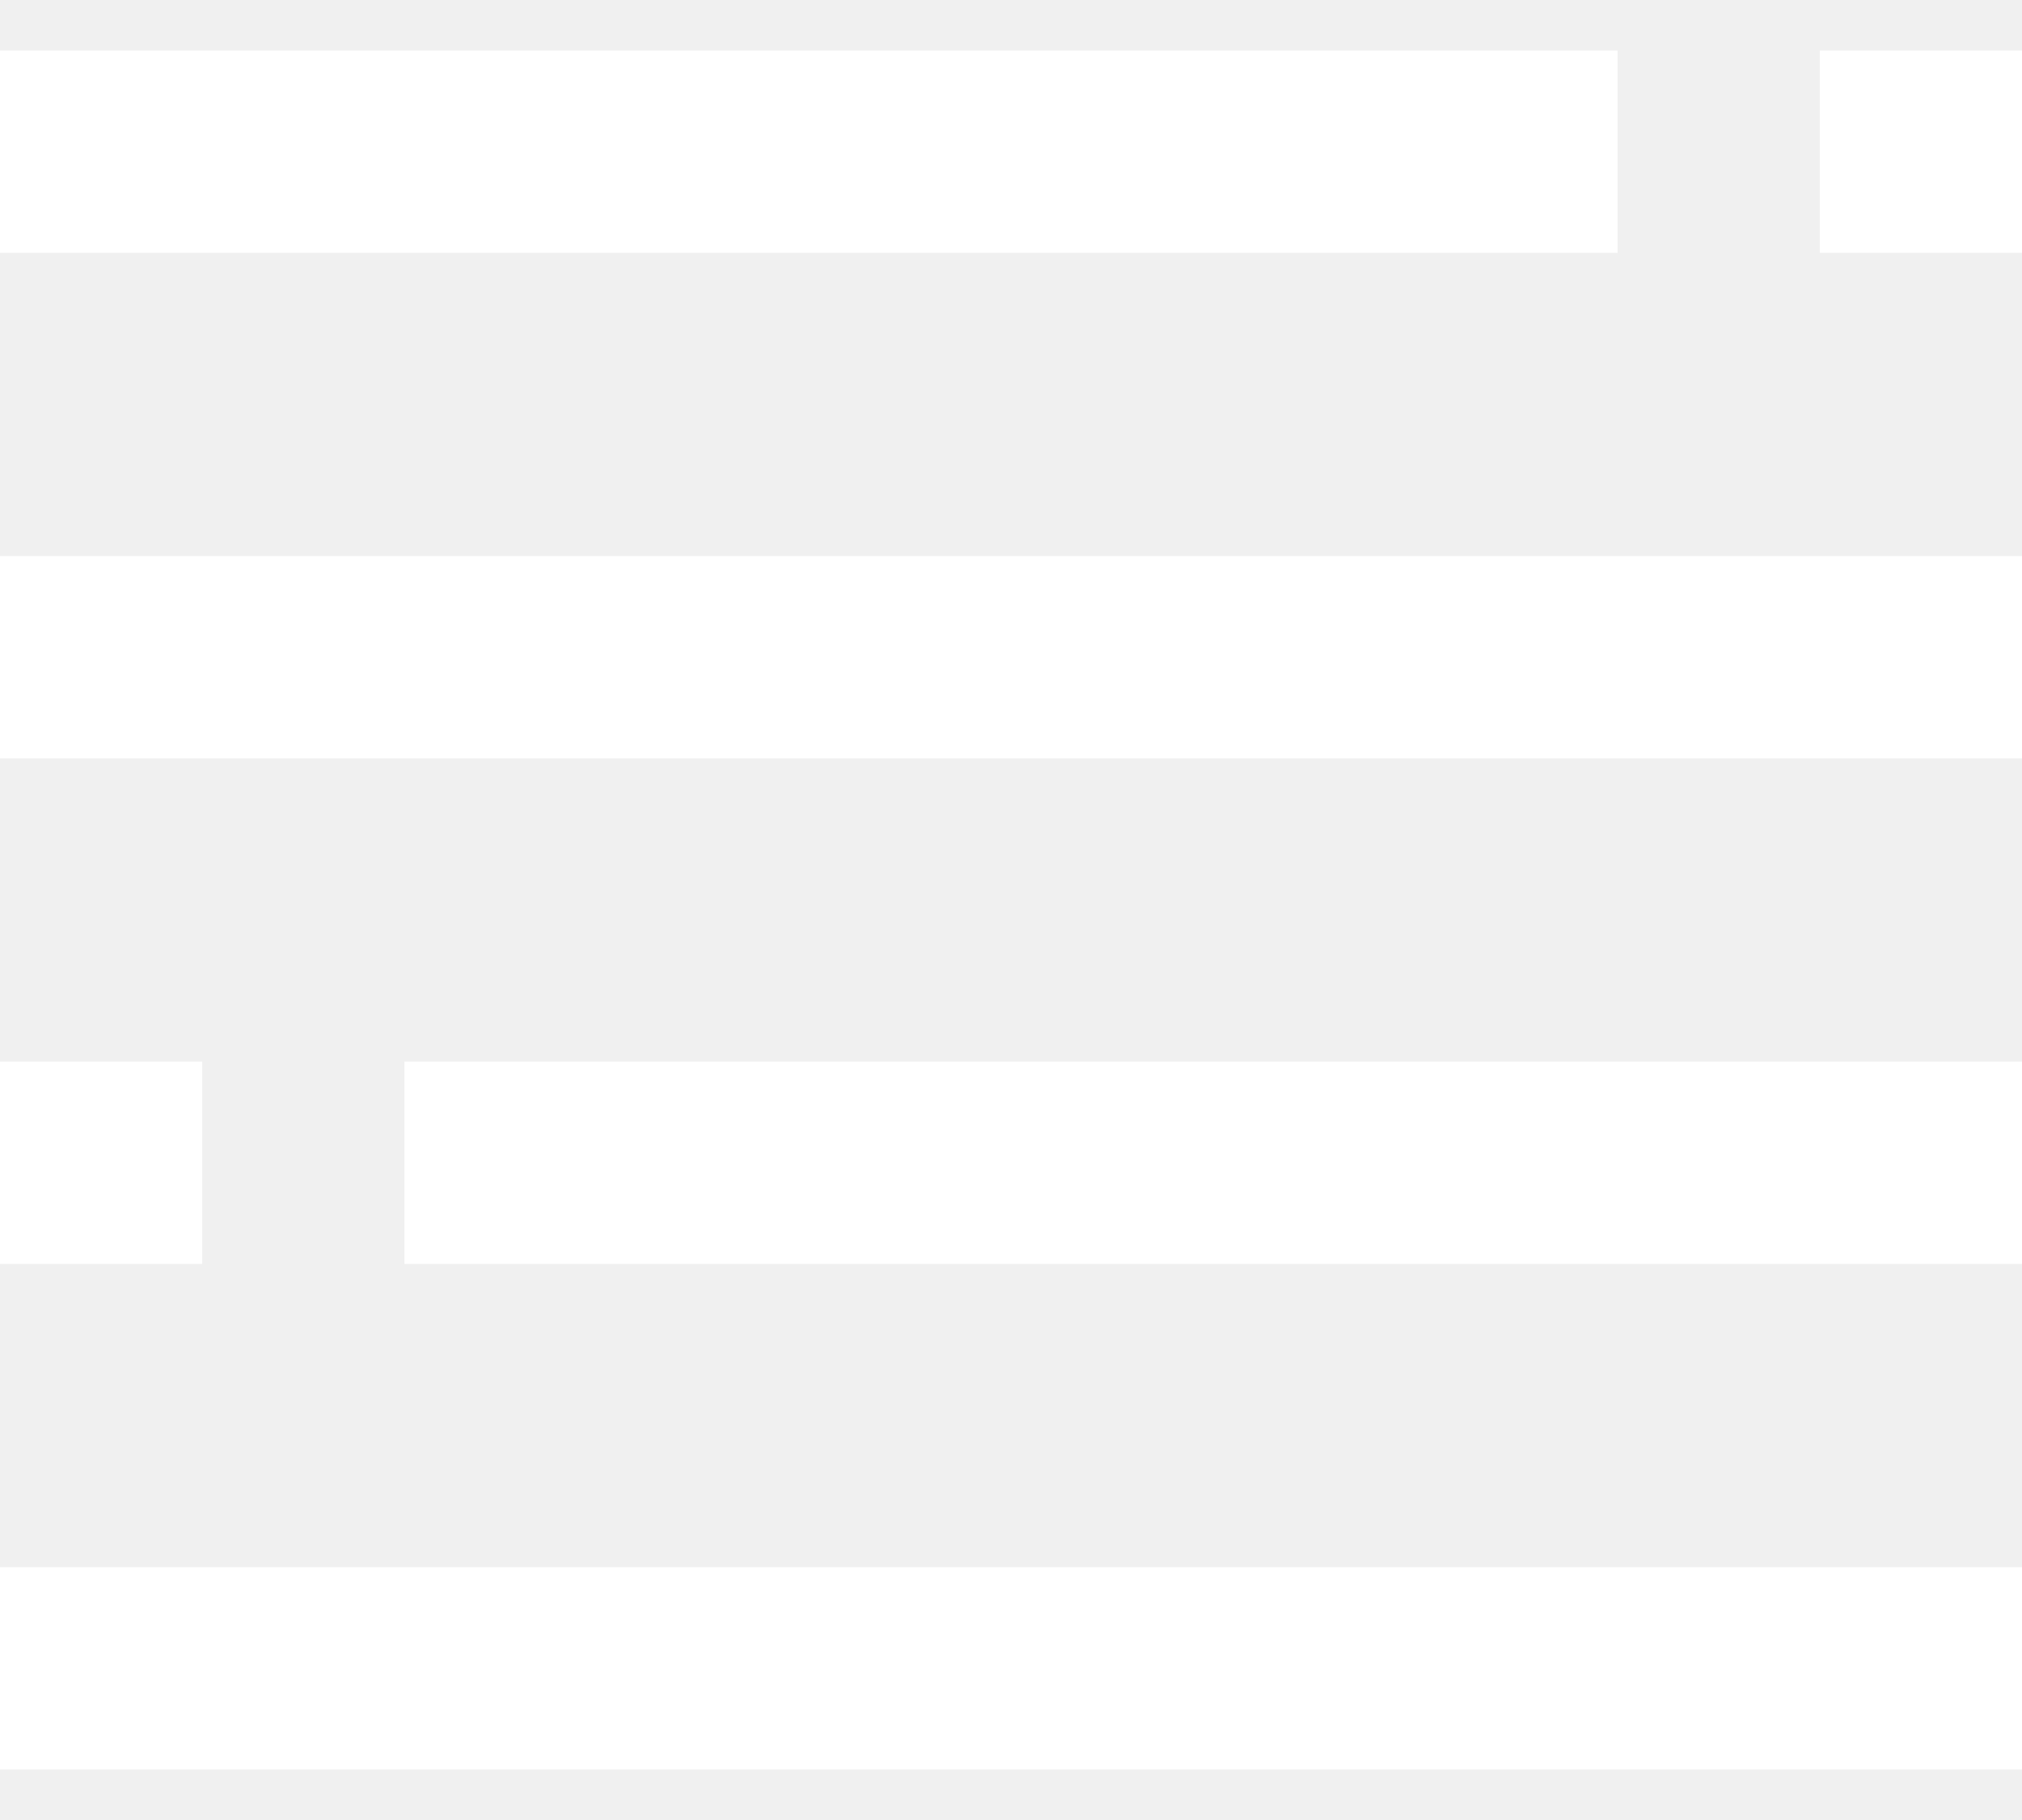
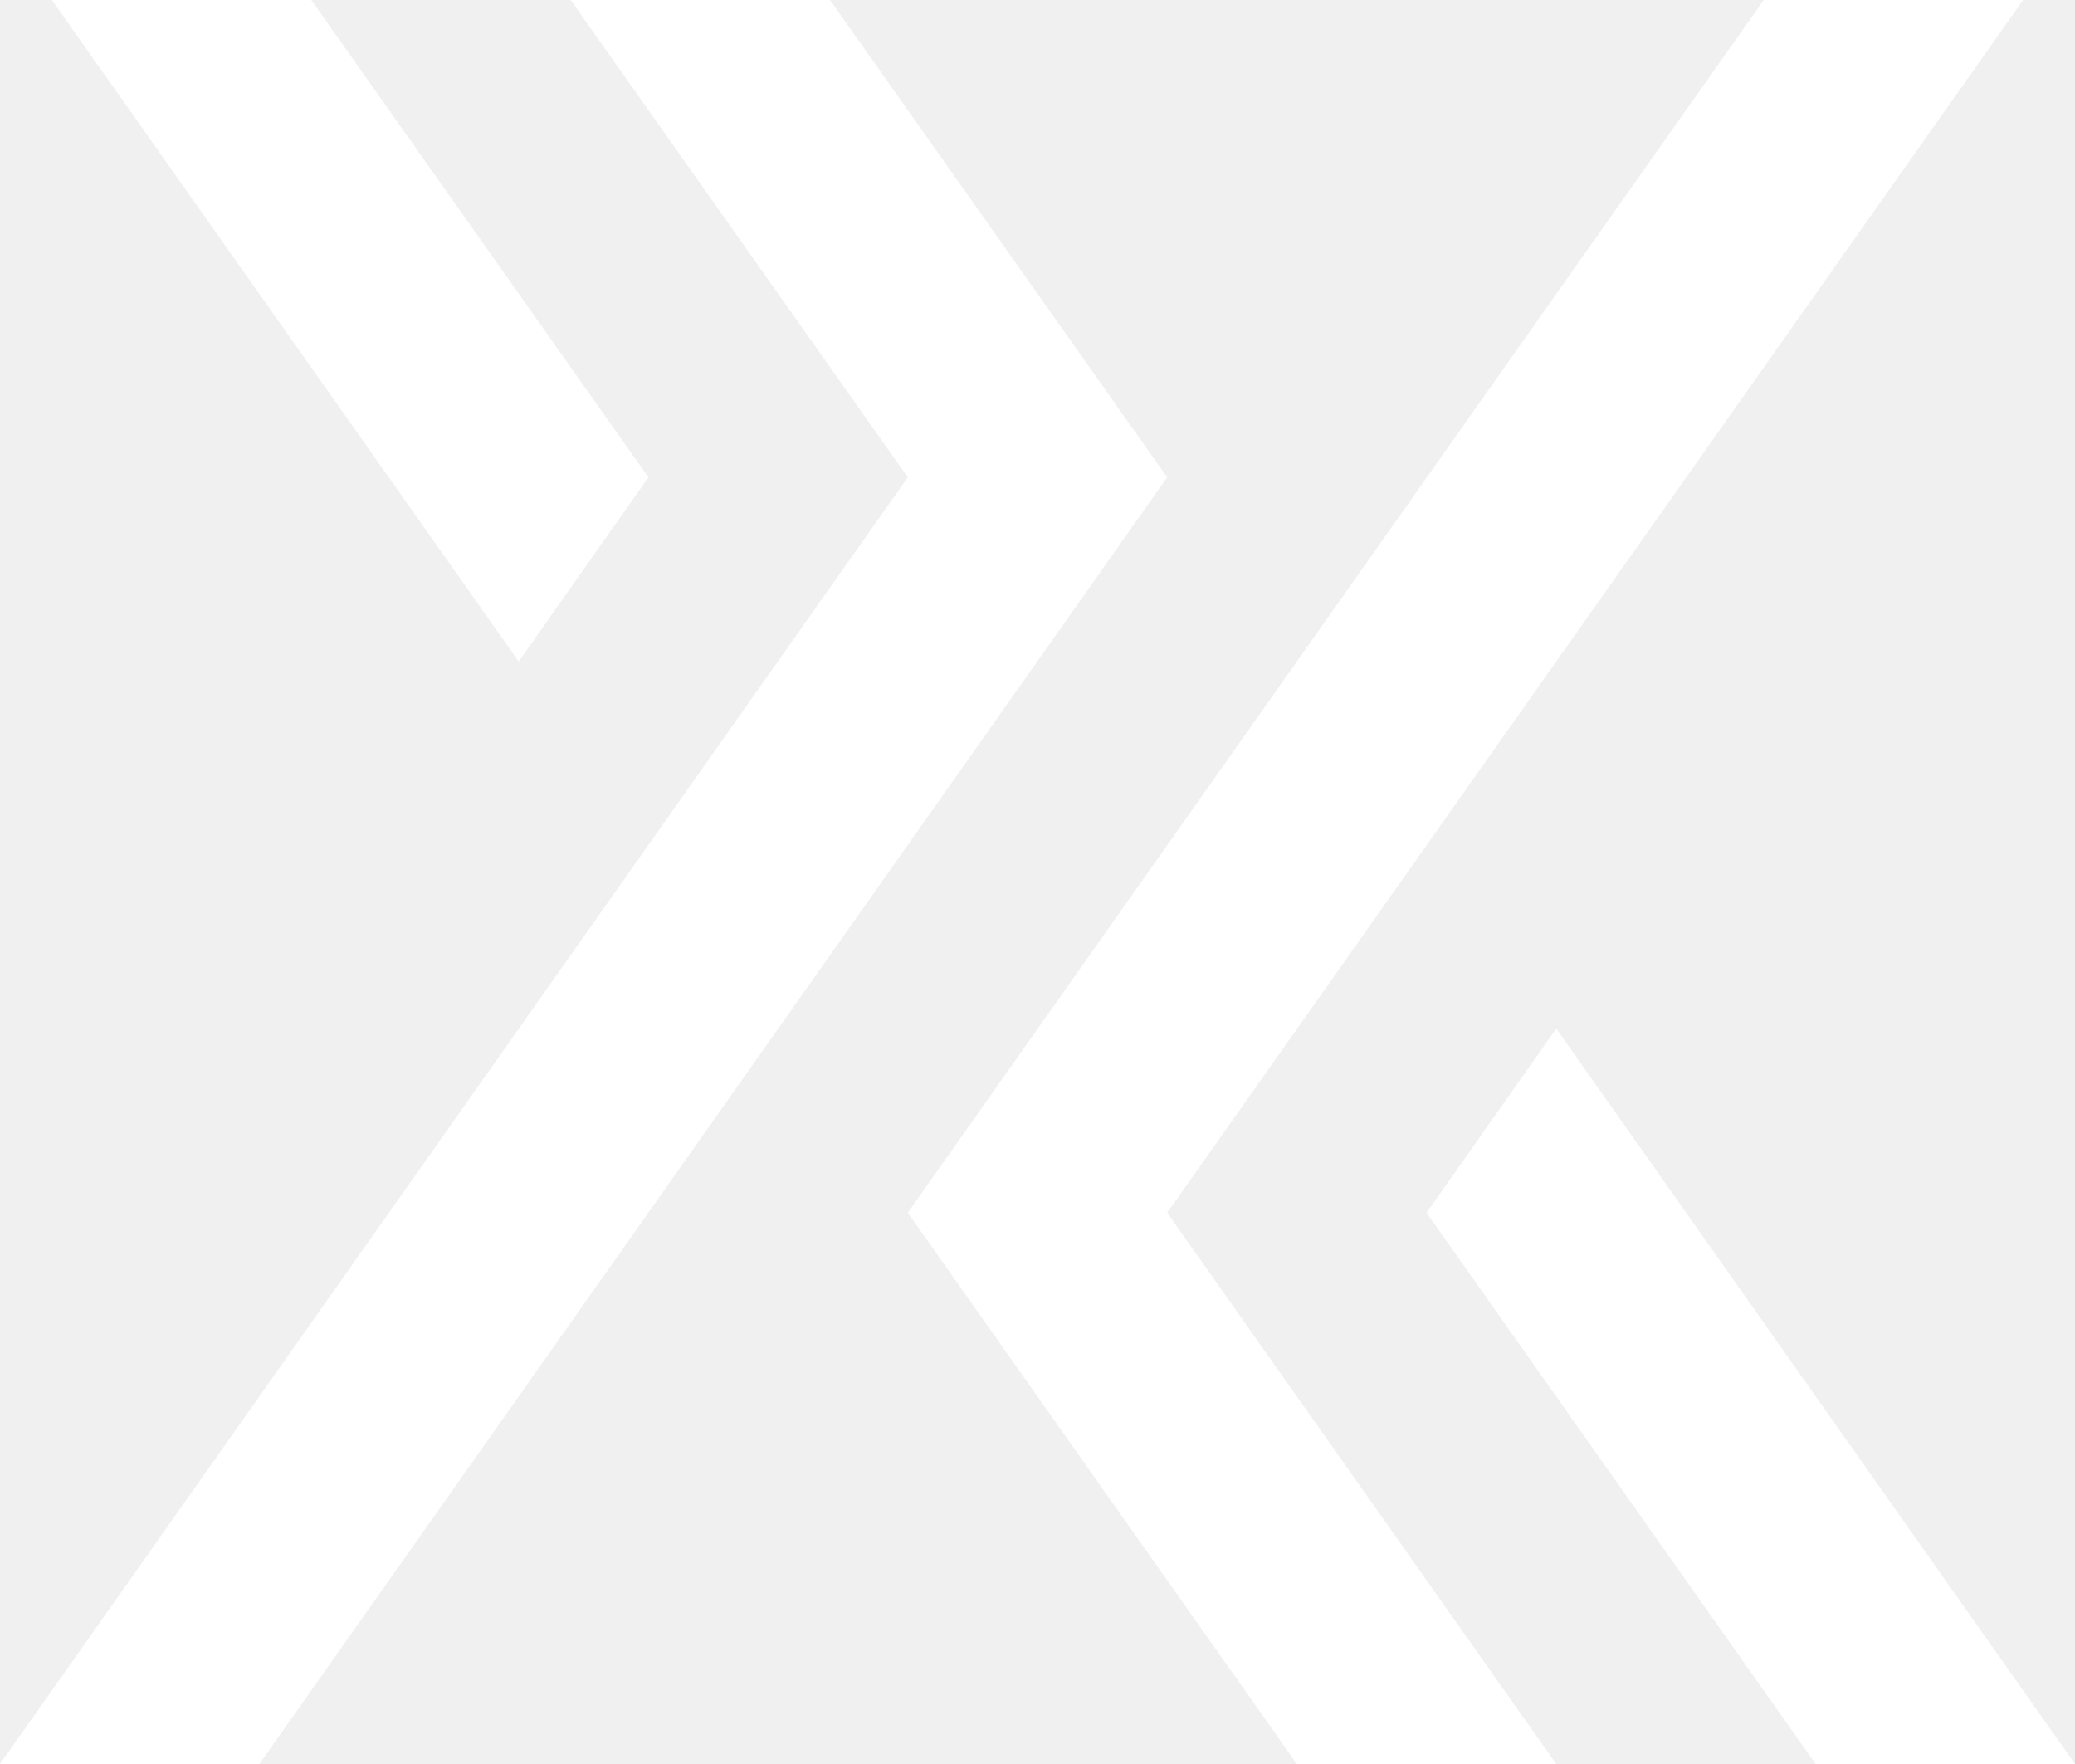
- <svg xmlns="http://www.w3.org/2000/svg" width="20" height="18" viewBox="0 0 20 18" fill="none">
-   <path d="M20 17.5V15.5L0 15.5L0 17.5L20 17.5Z" fill="white" />
-   <path d="M20 7.5V5.5L0 5.5L0 7.5L20 7.5Z" fill="white" />
-   <path d="M20 10.5V12.5L4 12.5V10.5L20 10.5Z" fill="white" />
-   <path d="M0 10.5L0 12.5H2L2 10.5H0Z" fill="white" />
-   <path d="M16 0.5V2.5L0 2.5L0 0.5L16 0.5Z" fill="white" />
-   <path d="M20 0.5V2.5L18 2.5V0.5L20 0.5Z" fill="white" />
+ <svg xmlns="http://www.w3.org/2000/svg" width="160" height="136" viewBox="0 0 160 136" fill="none">
+   <path d="M90 36.8L20 136H0L70 36.8L44 0H64L90 36.8Z" fill="white" />
+   <path d="M50 36.8L24 0H4L40 51L50 36.8Z" fill="white" />
+   <path d="M120 136H100L70 93.5L136 0H156L90 93.5L120 136Z" fill="white" />
+   <path d="M110 93.5L140 136H160L120 79.3L110 93.5Z" fill="white" />
</svg>
